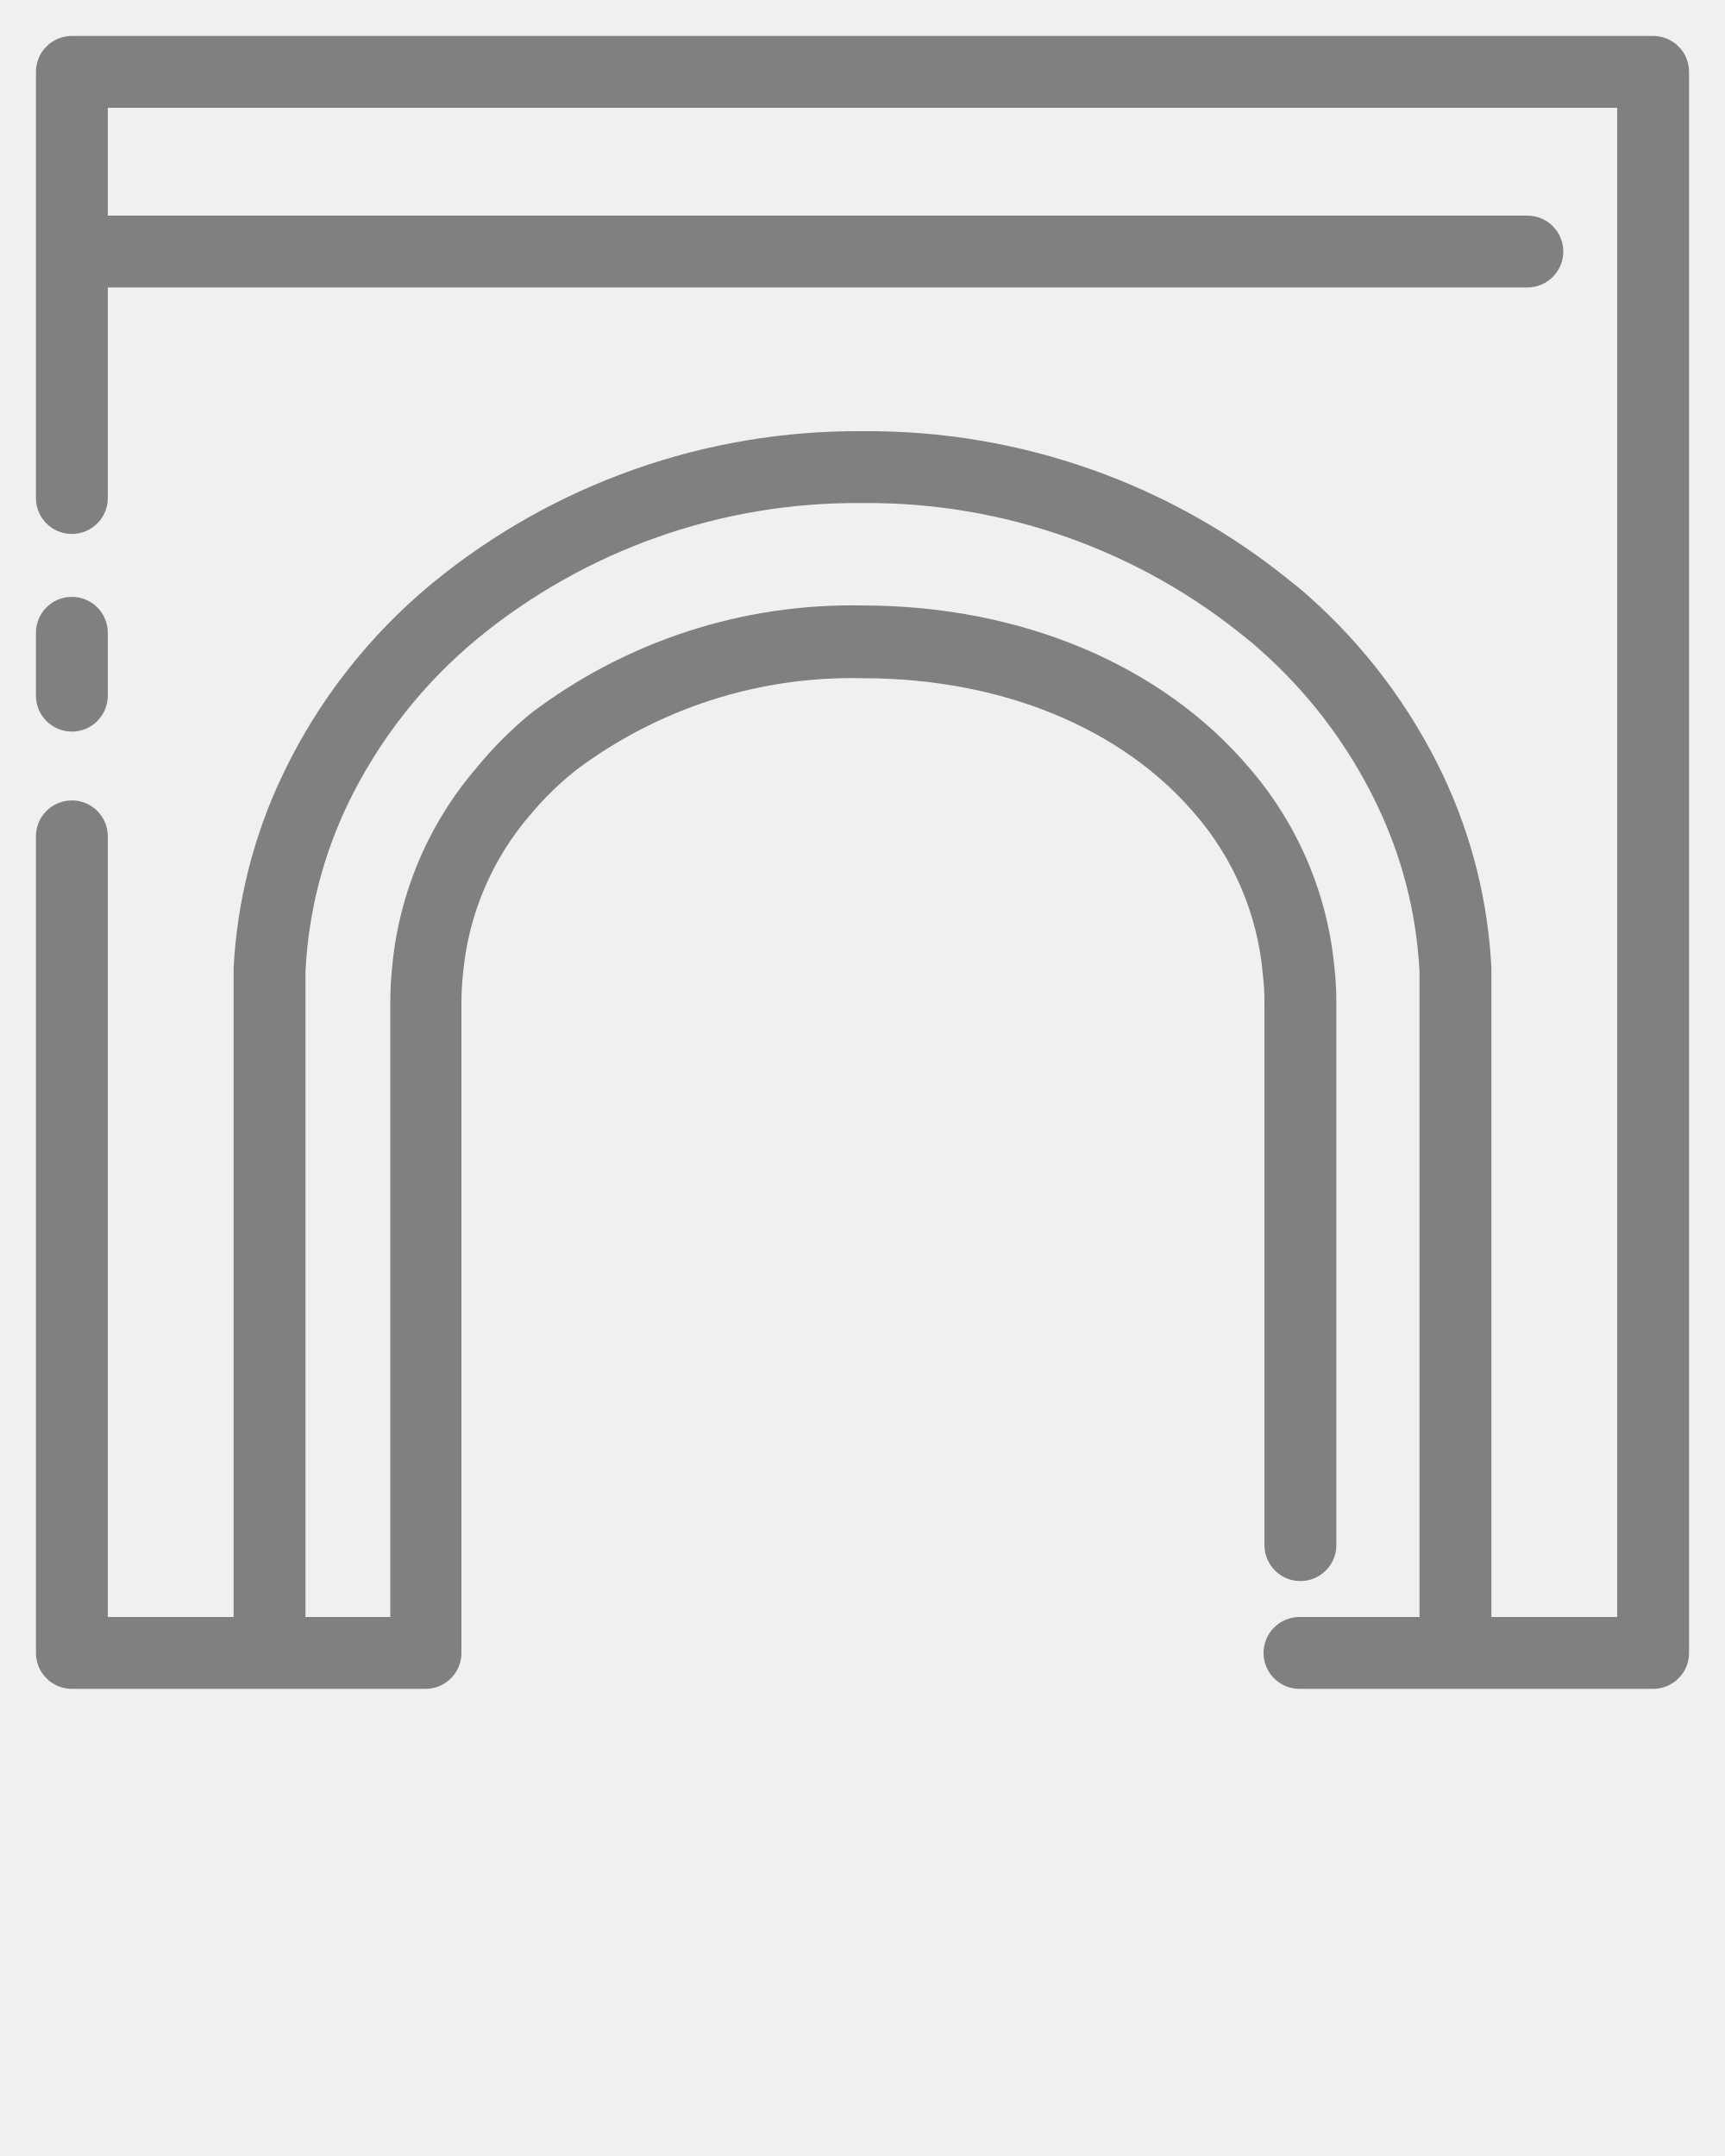
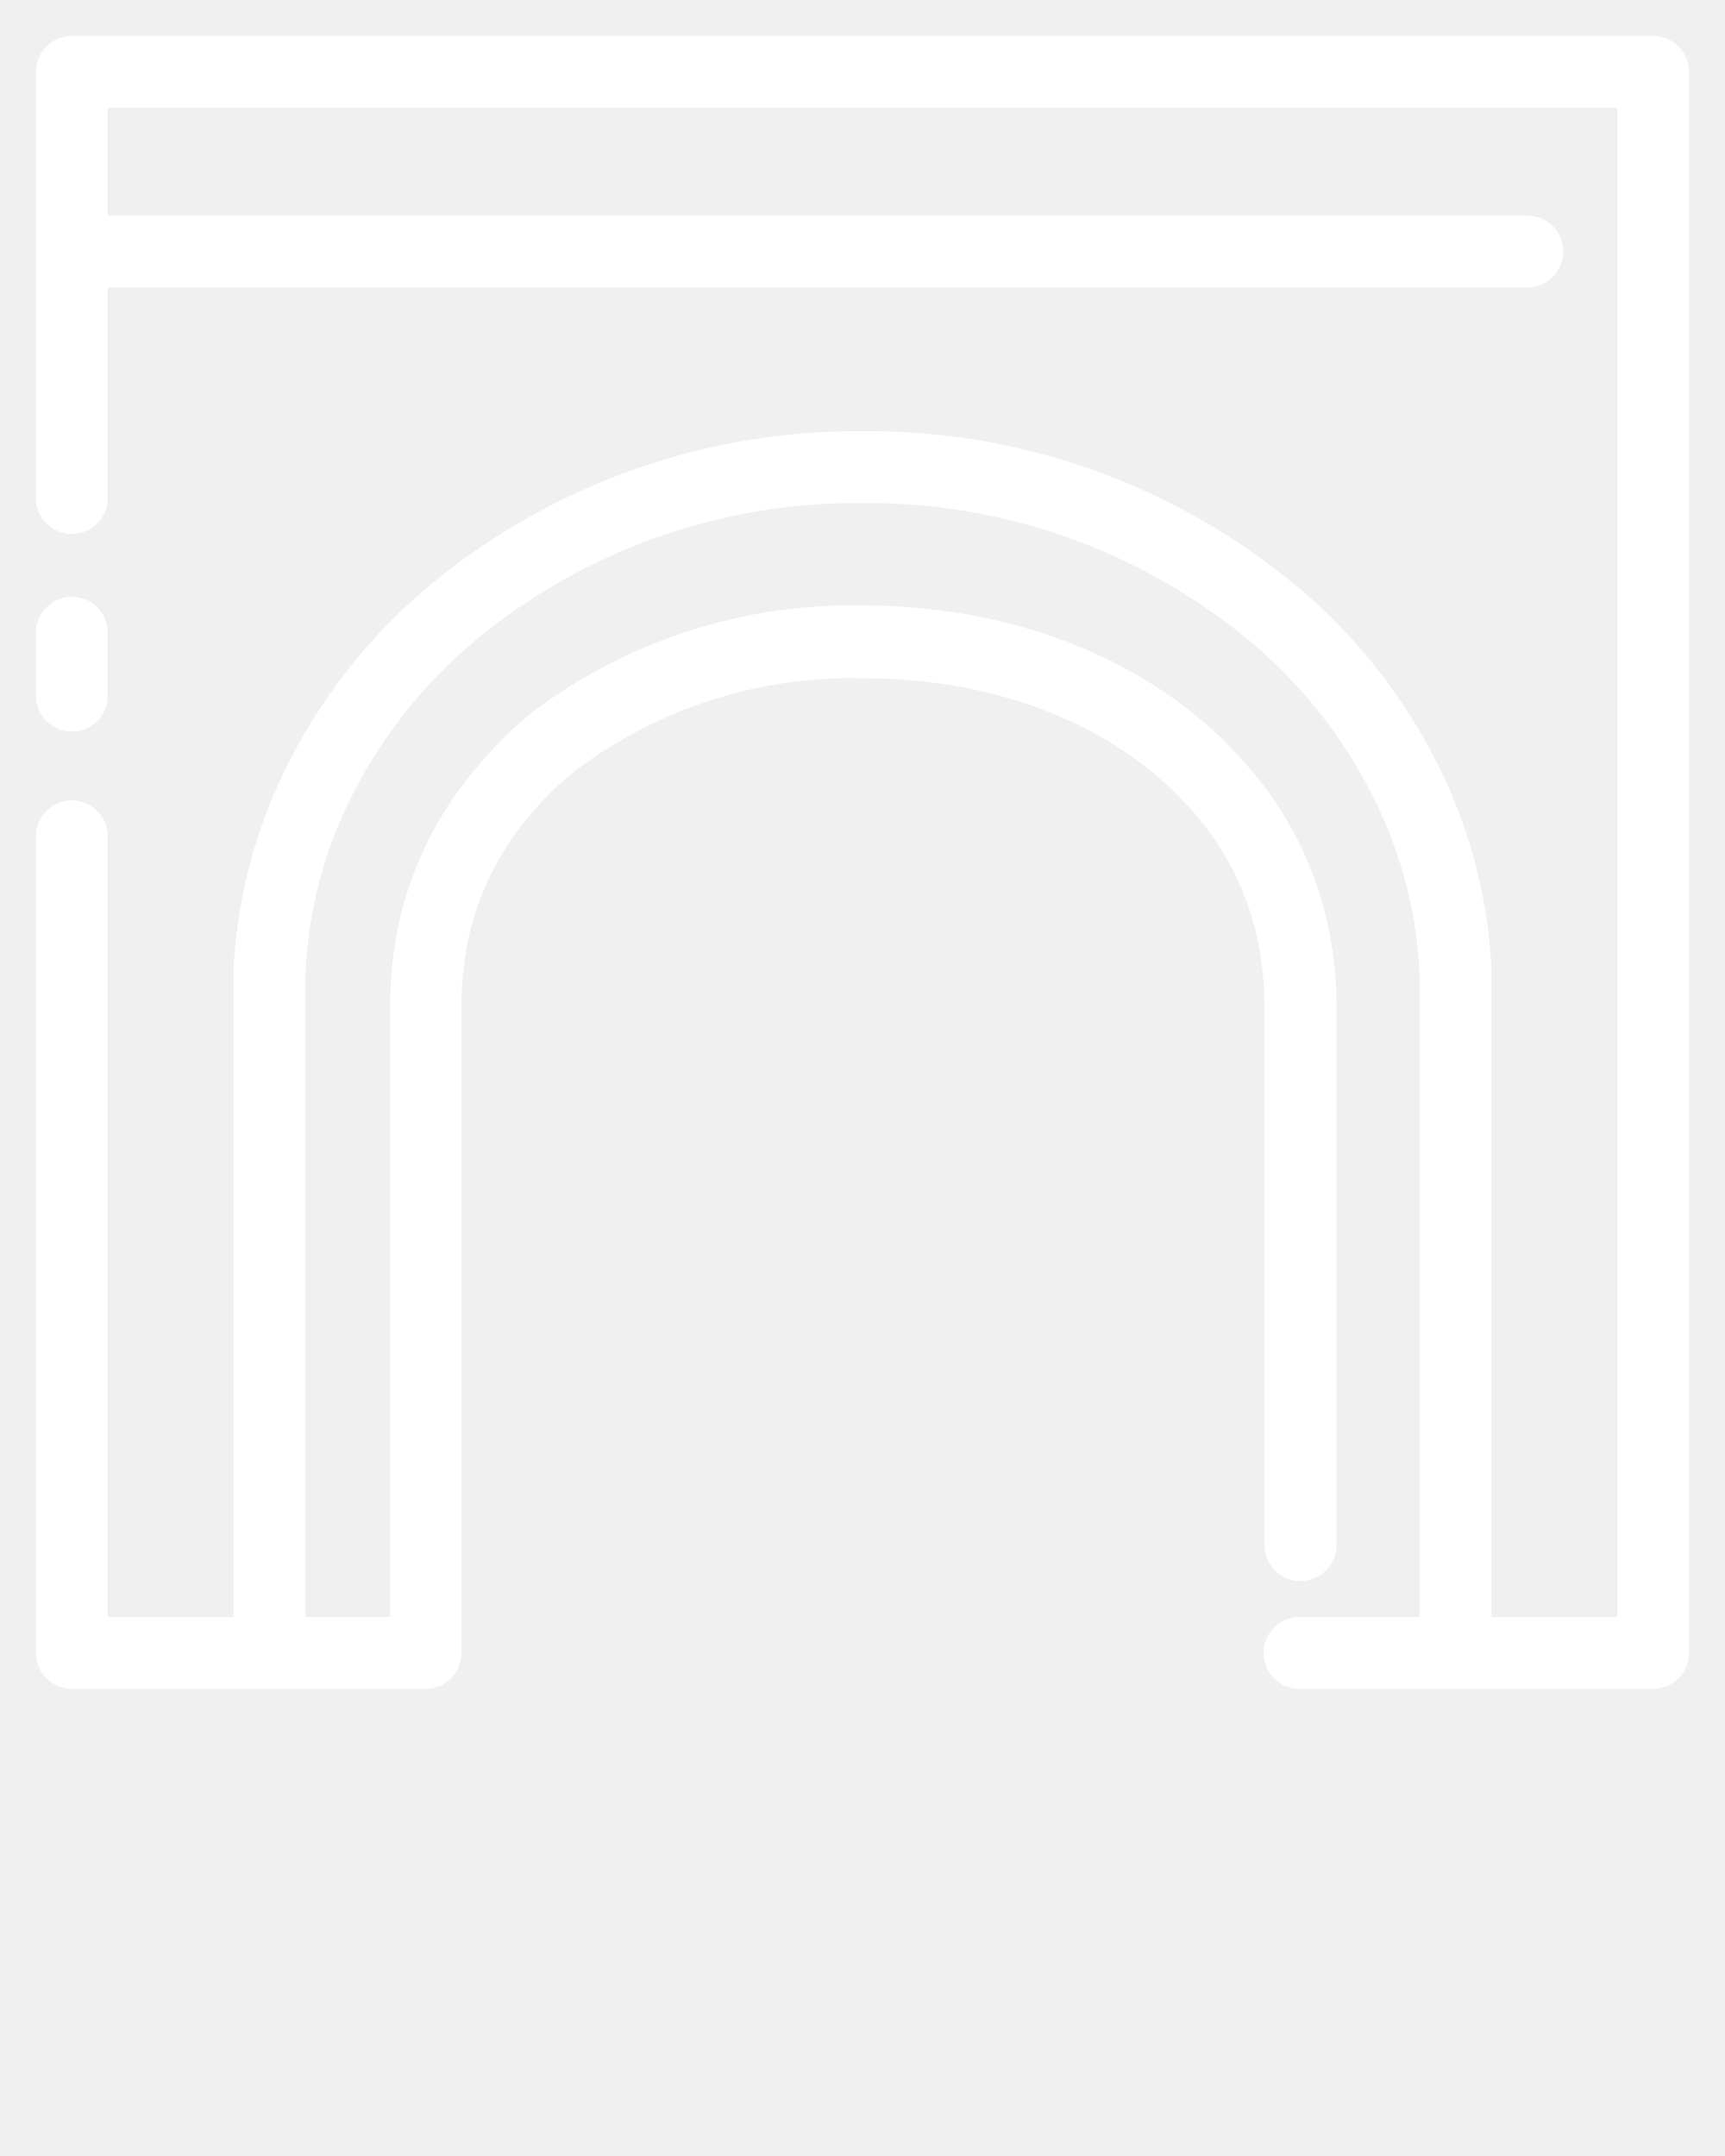
<svg xmlns="http://www.w3.org/2000/svg" data-name="Layer 1" viewBox="0 0 96 120" x="0px" y="0px" version="1.1" id="svg1222">
  <defs id="defs1226" />
-   <path d="M92,2H4A2,2,0,0,0,2,4V27.72a2,2,0,0,0,4,0V16H85a2,2,0,0,0,0-4H6V6H90V90H83V55.25c0-.45,0-.91,0-1.35a28.35,28.35,0,0,0-2.69-10.75,31.28,31.28,0,0,0-7.59-10.06c-.26-.23-.53-.46-.75-.62A37.23,37.23,0,0,0,48,24a37.28,37.28,0,0,0-23.94,8.46,31.22,31.22,0,0,0-8.34,10.69A28.35,28.35,0,0,0,13,53.9c0,.44,0,.9,0,1.35V90H6V46.55a2,2,0,0,0-4,0V92a2,2,0,0,0,2,2H23.68a2,2,0,0,0,2-2V55.81a14.57,14.57,0,0,1,.09-1.63,15.69,15.69,0,0,1,3.8-8.9,17.25,17.25,0,0,1,2.48-2.41,25.53,25.53,0,0,1,16-5.12c7.64,0,14.37,2.75,18.45,7.55a15.69,15.69,0,0,1,3.78,8.94,12.78,12.78,0,0,1,.09,1.57V86a2,2,0,0,0,4,0V55.81a17,17,0,0,0-.11-2A19.8,19.8,0,0,0,69.49,42.7c-4.84-5.69-12.67-9-21.49-9a29.52,29.52,0,0,0-18.45,6,21.36,21.36,0,0,0-3,3,19.8,19.8,0,0,0-4.72,11.06,18.94,18.94,0,0,0-.11,2.05V90H17V55.25c0-.39,0-.77,0-1.15a24.26,24.26,0,0,1,2.31-9.25,27.39,27.39,0,0,1,7.28-9.32A33.23,33.23,0,0,1,48,28a33.23,33.23,0,0,1,21.43,7.58,6.05,6.05,0,0,1,.58.49,27.14,27.14,0,0,1,6.65,8.78A24.26,24.26,0,0,1,79,54.1c0,.38,0,.76,0,1.15V90H72.32a2,2,0,0,0,0,4H92a2,2,0,0,0,2-2V4A2,2,0,0,0,92,2Z" id="path1214" style="fill:#808080" />
-   <path d="M4,40.72a2,2,0,0,0,2-2v-3.5a2,2,0,0,0-4,0v3.5A2,2,0,0,0,4,40.72Z" id="path1216" style="fill:#808080" />
+   <path d="M92,2H4A2,2,0,0,0,2,4V27.72a2,2,0,0,0,4,0V16H85a2,2,0,0,0,0-4H6V6H90V90H83V55.25c0-.45,0-.91,0-1.35a28.35,28.35,0,0,0-2.69-10.75,31.28,31.28,0,0,0-7.59-10.06c-.26-.23-.53-.46-.75-.62A37.23,37.23,0,0,0,48,24a37.28,37.28,0,0,0-23.94,8.46,31.22,31.22,0,0,0-8.34,10.69A28.35,28.35,0,0,0,13,53.9c0,.44,0,.9,0,1.35V90H6V46.55a2,2,0,0,0-4,0V92a2,2,0,0,0,2,2H23.68a2,2,0,0,0,2-2V55.81a14.57,14.57,0,0,1,.09-1.63,15.69,15.69,0,0,1,3.8-8.9,17.25,17.25,0,0,1,2.48-2.41,25.53,25.53,0,0,1,16-5.12c7.64,0,14.37,2.75,18.45,7.55a15.69,15.69,0,0,1,3.78,8.94,12.78,12.78,0,0,1,.09,1.57V86a2,2,0,0,0,4,0V55.81a17,17,0,0,0-.11-2A19.8,19.8,0,0,0,69.49,42.7c-4.84-5.69-12.67-9-21.49-9a29.52,29.52,0,0,0-18.45,6,21.36,21.36,0,0,0-3,3,19.8,19.8,0,0,0-4.72,11.06,18.94,18.94,0,0,0-.11,2.05V90H17V55.25c0-.39,0-.77,0-1.15a24.26,24.26,0,0,1,2.31-9.25,27.39,27.39,0,0,1,7.28-9.32A33.23,33.23,0,0,1,48,28a33.23,33.23,0,0,1,21.43,7.58,6.05,6.05,0,0,1,.58.49,27.14,27.14,0,0,1,6.65,8.78A24.26,24.26,0,0,1,79,54.1c0,.38,0,.76,0,1.15V90H72.32a2,2,0,0,0,0,4H92a2,2,0,0,0,2-2V4A2,2,0,0,0,92,2Z" id="path1214" style="fill:#ffffff" />
+   <path d="M4,40.72a2,2,0,0,0,2-2v-3.5a2,2,0,0,0-4,0v3.5A2,2,0,0,0,4,40.72Z" id="path1216" style="fill:#ffffff" />
</svg>
